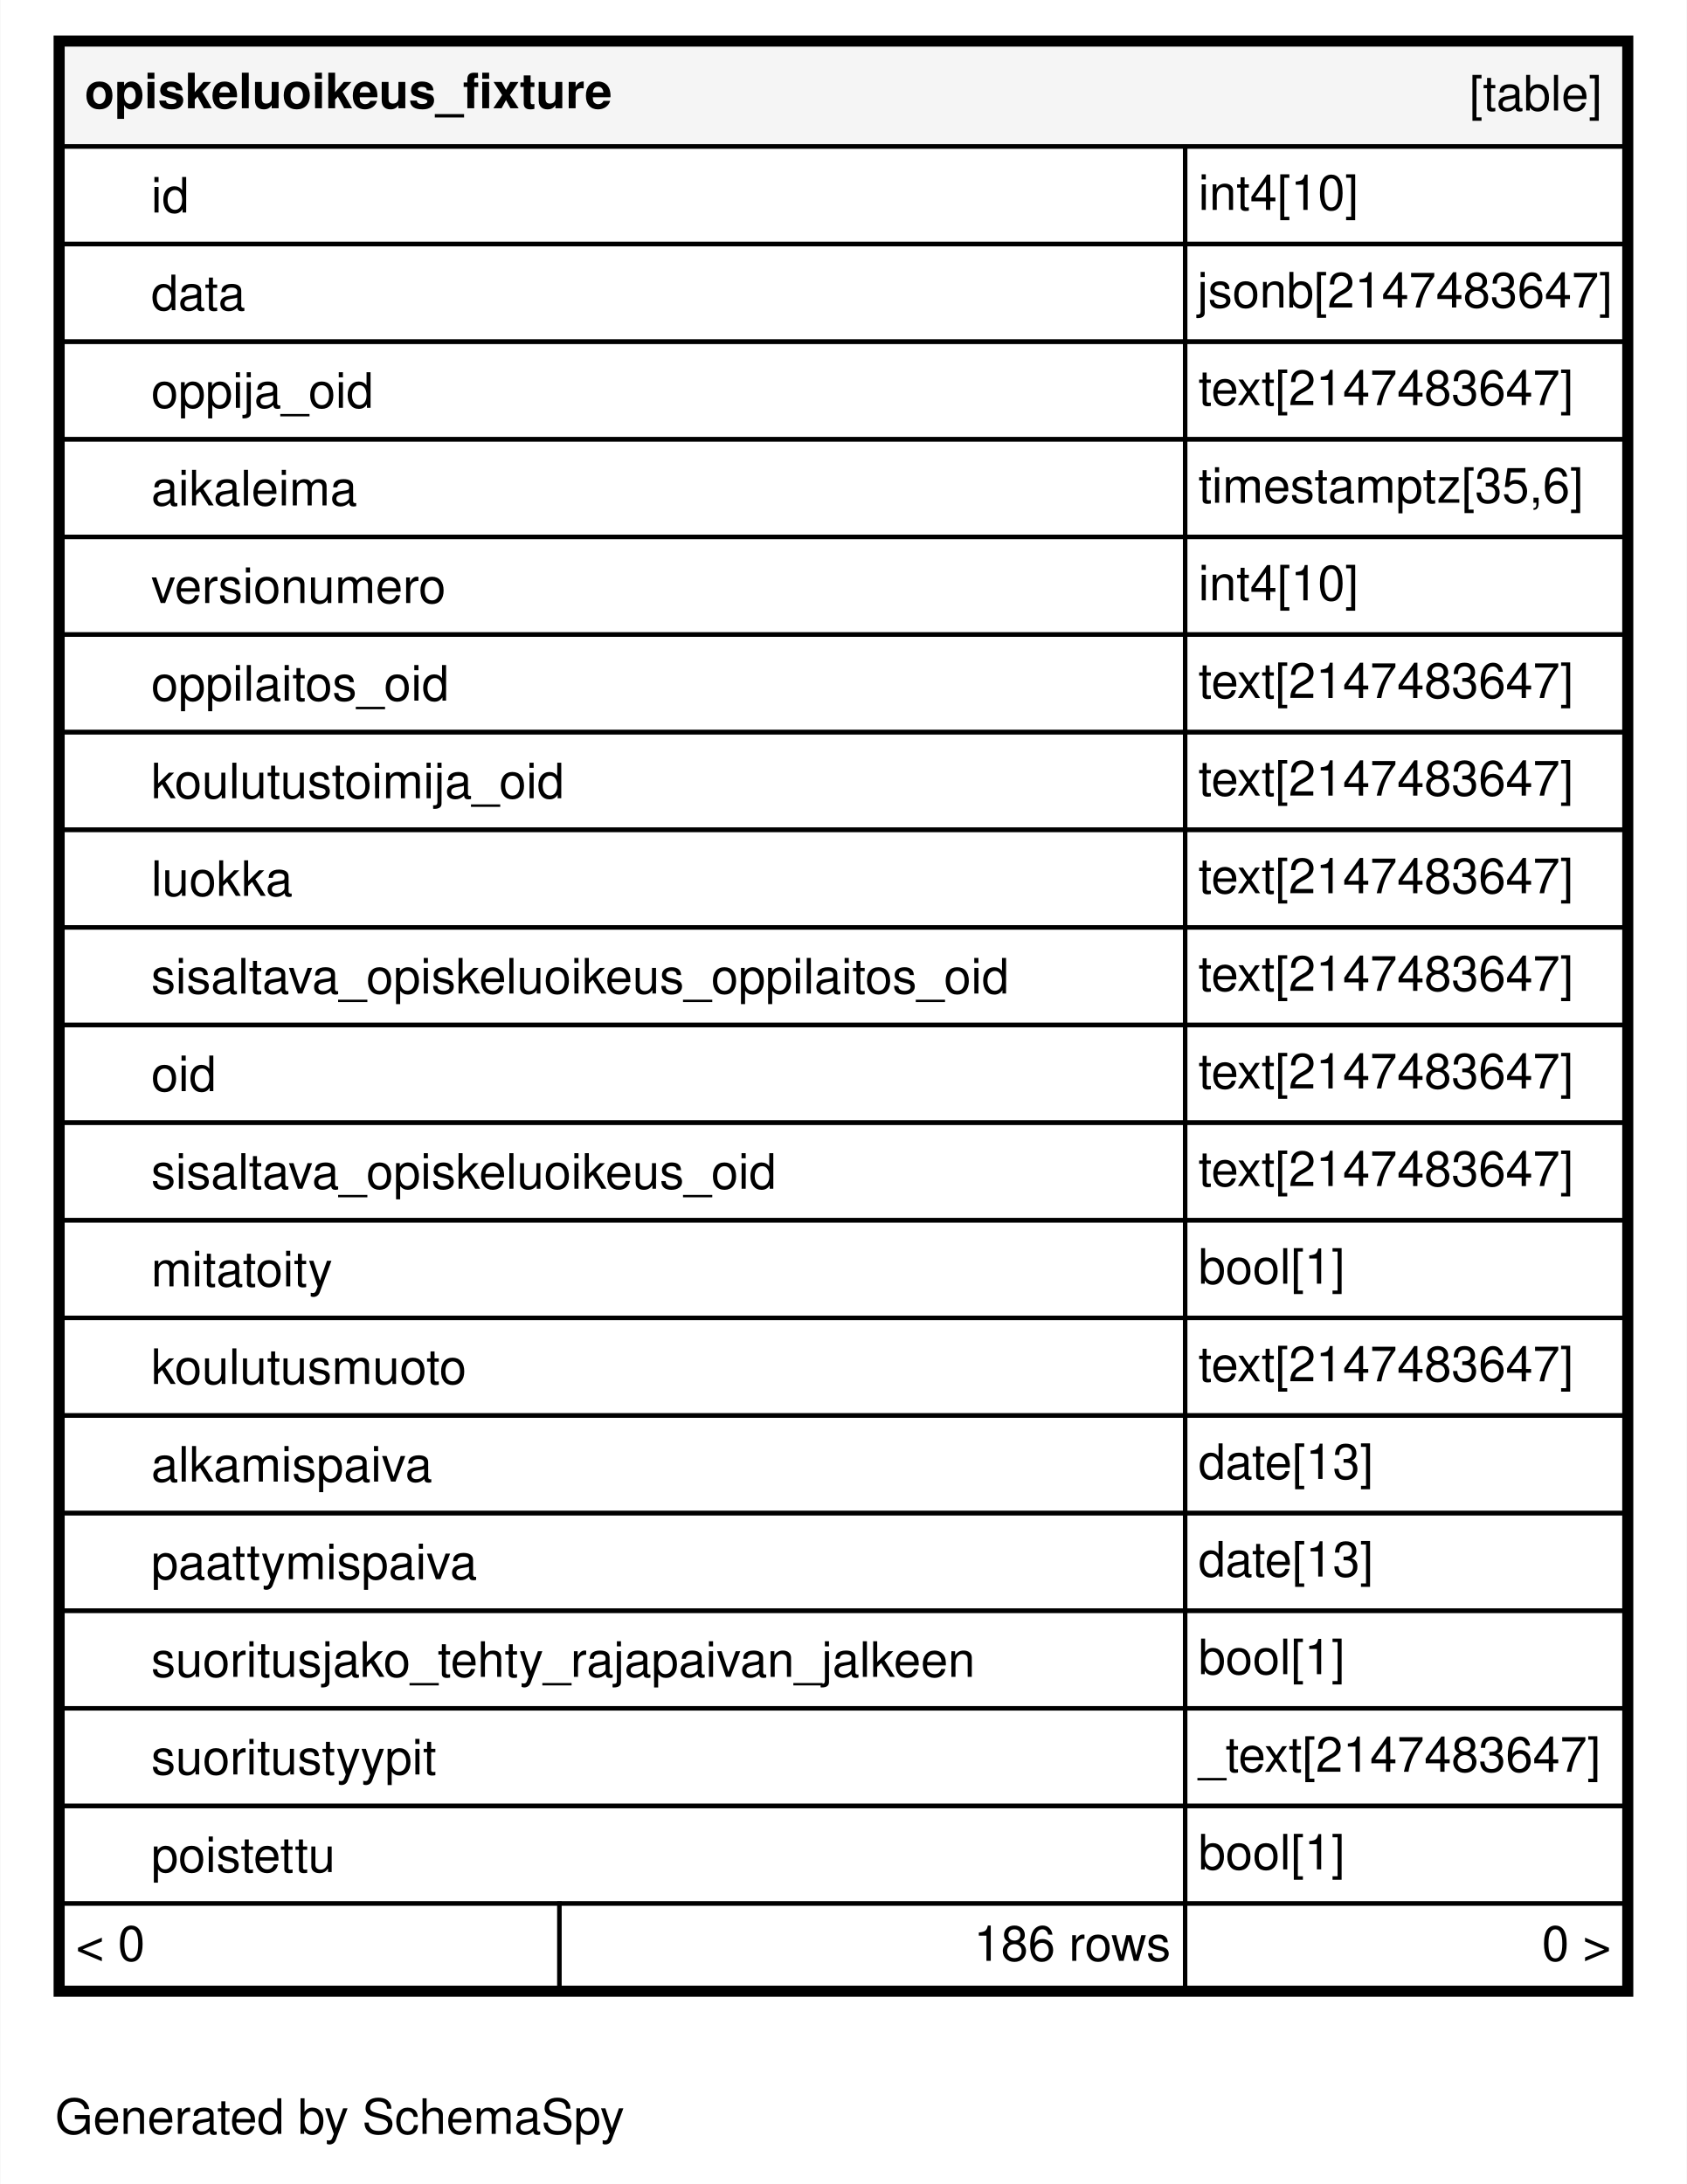
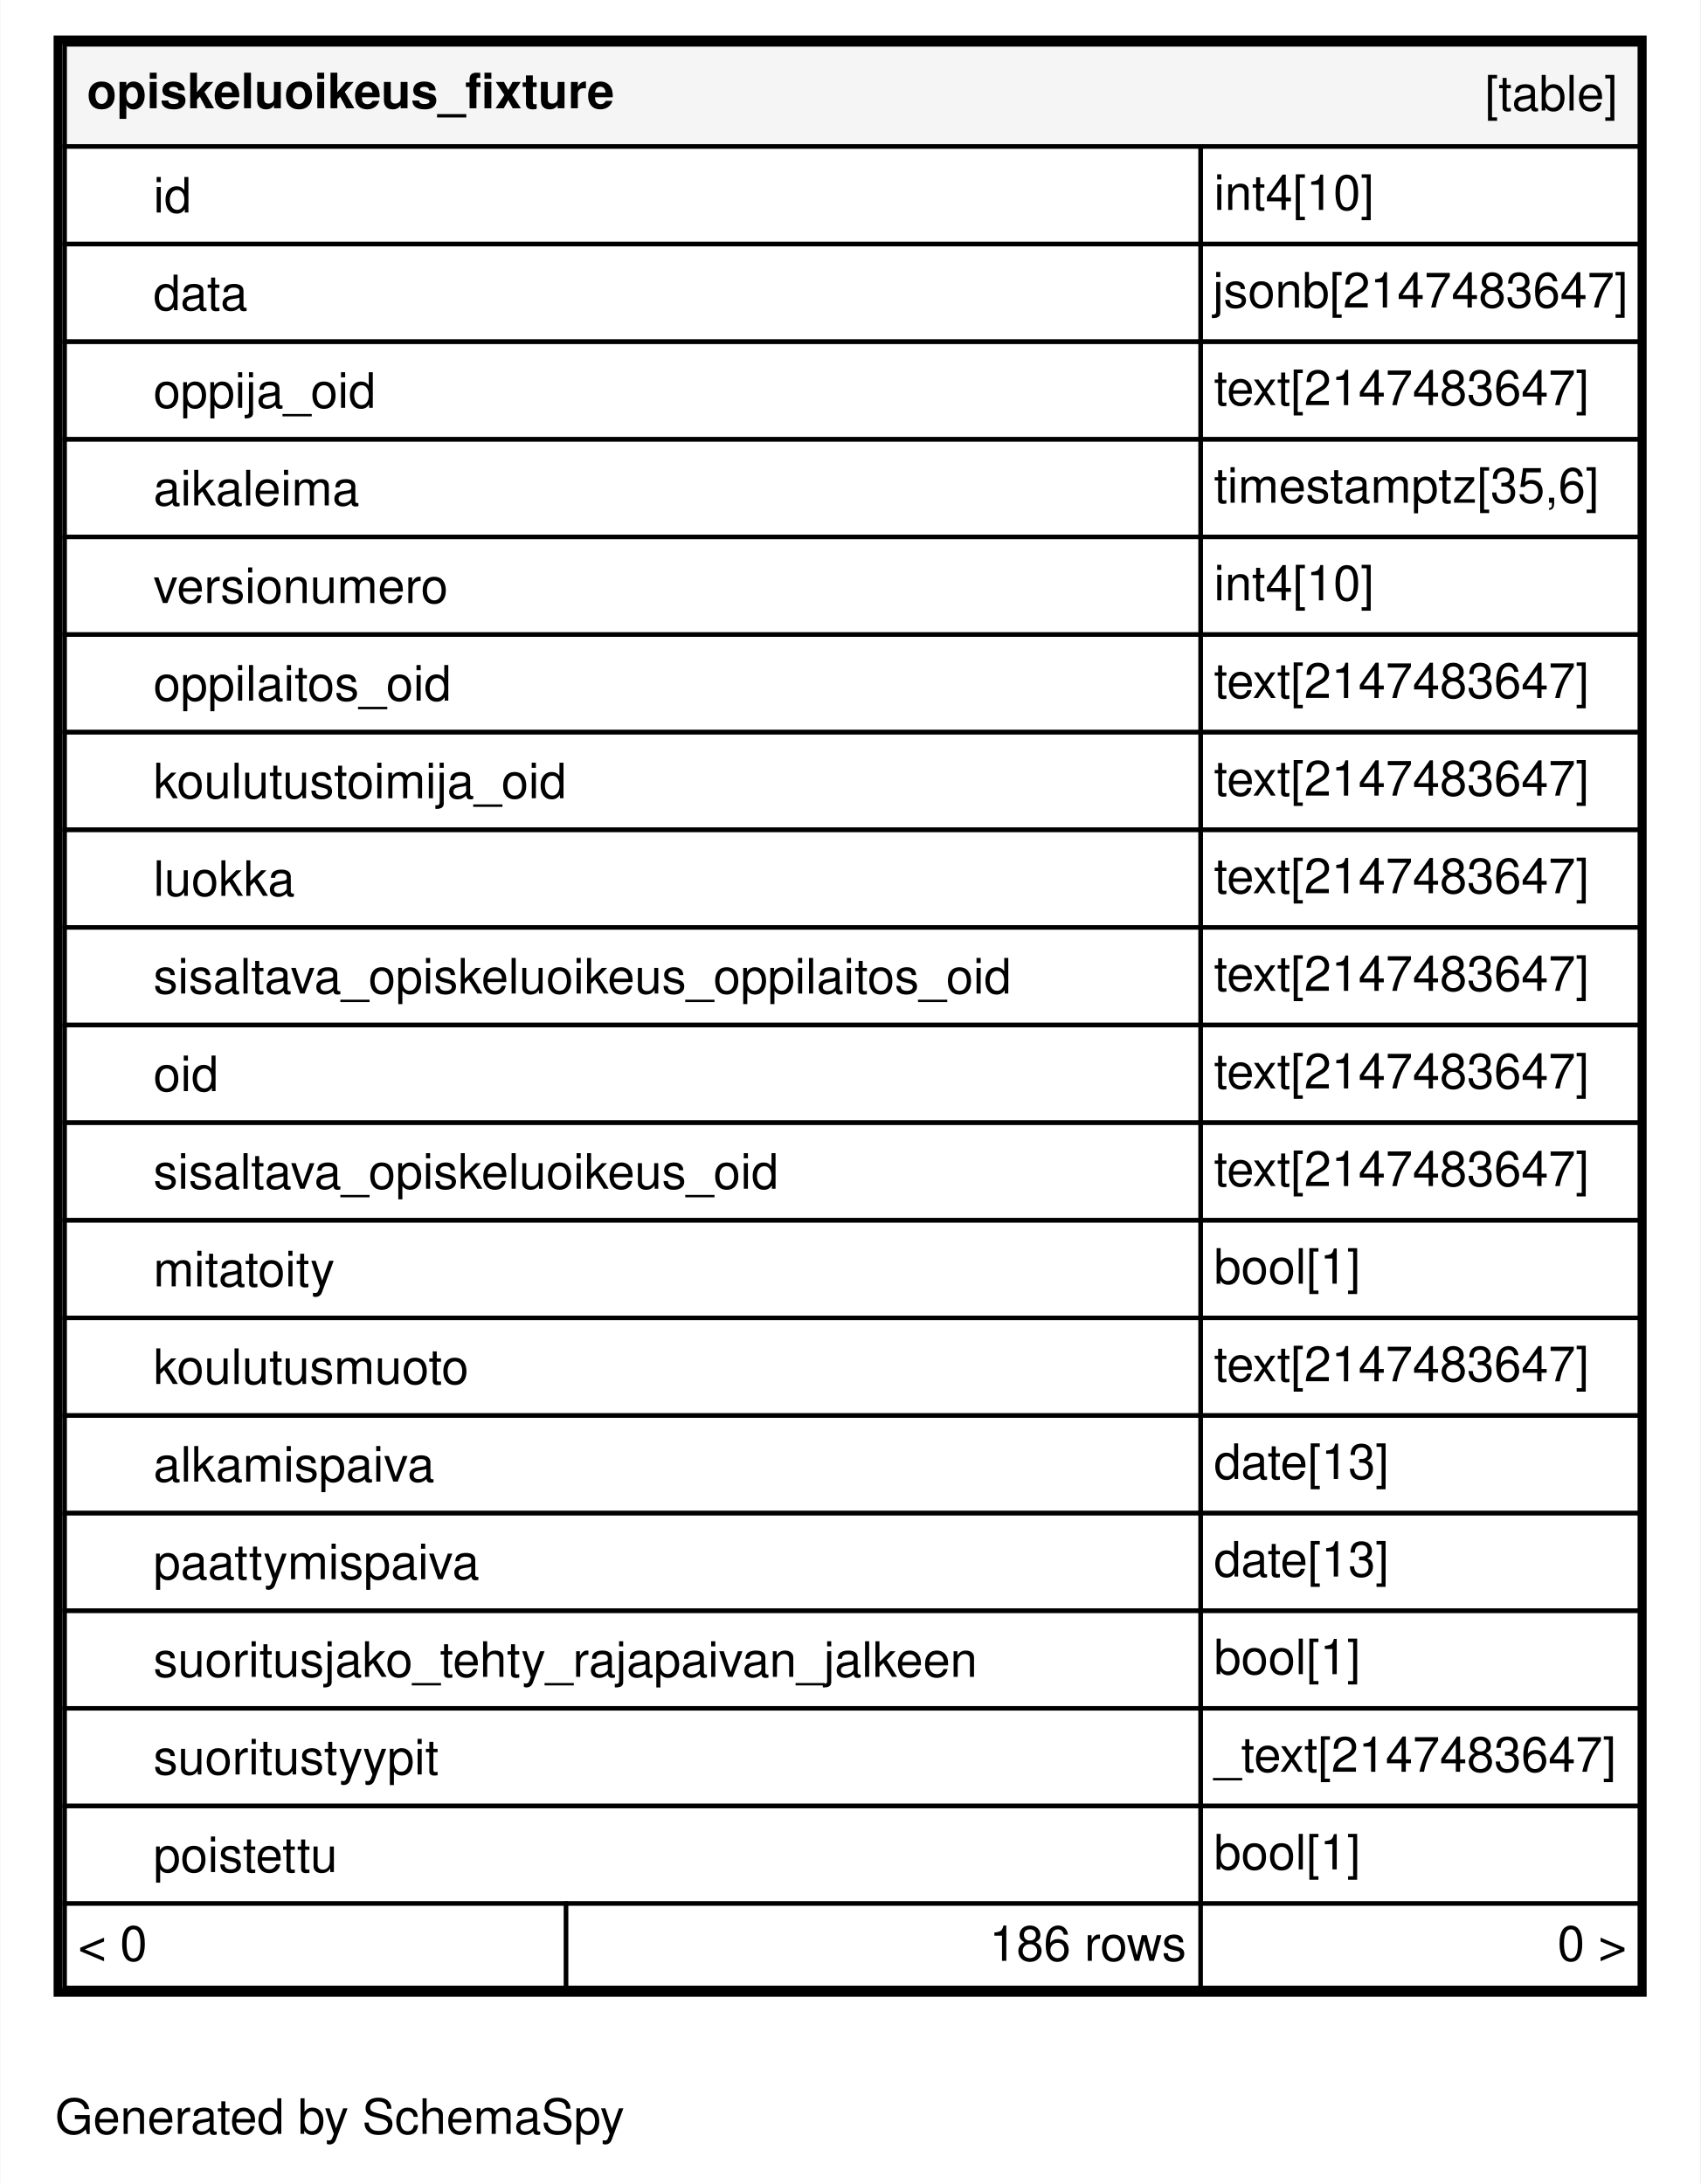
- <svg xmlns="http://www.w3.org/2000/svg" xmlns:xlink="http://www.w3.org/1999/xlink" width="380pt" height="492pt" viewBox="0.00 0.00 380.00 492.20">
+ <svg xmlns="http://www.w3.org/2000/svg" xmlns:xlink="http://www.w3.org/1999/xlink" width="383pt" height="492pt" viewBox="0.00 0.00 383.00 492.20">
  <g id="graph0" class="graph" transform="scale(1 1) rotate(0) translate(4 488.2)">
-     <polygon fill="#ffffff" stroke="transparent" points="-4,4 -4,-488.2 376,-488.2 376,4 -4,4" />
+     <polygon fill="#ffffff" stroke="transparent" points="-4,4 -4,-488.2 379,-488.2 379,4 -4,4" />
    <text text-anchor="middle" x="72.494" y="-7.3" font-family="Helvetica,sans-Serif" font-size="11.00" fill="#000000">Generated by SchemaSpy</text>
    <g id="node1" class="node">
      <g id="a_node1">
        <a xlink:href="../../tables/opiskeluoikeus_fixture.html" xlink:title="opiskeluoikeus_fixture" target="_top">
-           <polygon fill="#ffffff" stroke="transparent" points="8,-38.2 8,-480.2 364,-480.2 364,-38.2 8,-38.2" />
-           <polygon fill="#f5f5f5" stroke="transparent" points="10,-455.2 10,-478.2 362,-478.2 362,-455.2 10,-455.2" />
-           <polygon fill="none" stroke="#000000" points="10,-455.2 10,-478.2 362,-478.2 362,-455.2 10,-455.2" />
-           <text text-anchor="start" x="15" y="-463.8" font-family="Helvetica,sans-Serif" font-weight="bold" font-size="11.00" fill="#000000">opiskeluoikeus_fixture</text>
-           <text text-anchor="start" x="327.044" y="-463.3" font-family="Helvetica,sans-Serif" font-size="11.00" fill="#000000">[table]</text>
-           <polygon fill="none" stroke="#000000" points="10,-433.2 10,-455.2 263,-455.2 263,-433.2 10,-433.2" />
-           <text text-anchor="start" x="30" y="-440.3" font-family="Helvetica,sans-Serif" font-size="11.00" fill="#000000">id</text>
-           <polygon fill="none" stroke="#000000" points="263,-433.2 263,-455.2 362,-455.2 362,-433.2 263,-433.2" />
-           <text text-anchor="start" x="266" y="-440.9" font-family="Helvetica,sans-Serif" font-size="11.00" fill="#000000">int4[10]</text>
-           <polygon fill="none" stroke="#000000" points="10,-411.2 10,-433.2 263,-433.2 263,-411.2 10,-411.2" />
-           <text text-anchor="start" x="30" y="-418.3" font-family="Helvetica,sans-Serif" font-size="11.00" fill="#000000">data</text>
-           <polygon fill="none" stroke="#000000" points="263,-411.2 263,-433.2 362,-433.2 362,-411.2 263,-411.2" />
-           <text text-anchor="start" x="265.726" y="-418.9" font-family="Helvetica,sans-Serif" font-size="11.00" fill="#000000">jsonb[2147483647]</text>
-           <polygon fill="none" stroke="#000000" points="10,-389.2 10,-411.2 263,-411.2 263,-389.2 10,-389.2" />
-           <text text-anchor="start" x="30" y="-396.3" font-family="Helvetica,sans-Serif" font-size="11.00" fill="#000000">oppija_oid</text>
-           <polygon fill="none" stroke="#000000" points="263,-389.2 263,-411.2 362,-411.2 362,-389.2 263,-389.2" />
-           <text text-anchor="start" x="266" y="-396.9" font-family="Helvetica,sans-Serif" font-size="11.00" fill="#000000">text[2147483647]</text>
-           <polygon fill="none" stroke="#000000" points="10,-367.2 10,-389.2 263,-389.2 263,-367.2 10,-367.2" />
-           <text text-anchor="start" x="30" y="-374.3" font-family="Helvetica,sans-Serif" font-size="11.00" fill="#000000">aikaleima</text>
-           <polygon fill="none" stroke="#000000" points="263,-367.2 263,-389.2 362,-389.2 362,-367.2 263,-367.2" />
-           <text text-anchor="start" x="266" y="-374.9" font-family="Helvetica,sans-Serif" font-size="11.00" fill="#000000">timestamptz[35,6]</text>
-           <polygon fill="none" stroke="#000000" points="10,-345.2 10,-367.2 263,-367.2 263,-345.2 10,-345.2" />
-           <text text-anchor="start" x="30" y="-352.3" font-family="Helvetica,sans-Serif" font-size="11.00" fill="#000000">versionumero</text>
-           <polygon fill="none" stroke="#000000" points="263,-345.2 263,-367.2 362,-367.2 362,-345.2 263,-345.2" />
-           <text text-anchor="start" x="266" y="-352.9" font-family="Helvetica,sans-Serif" font-size="11.00" fill="#000000">int4[10]</text>
-           <polygon fill="none" stroke="#000000" points="10,-323.2 10,-345.2 263,-345.2 263,-323.2 10,-323.2" />
-           <text text-anchor="start" x="30" y="-330.3" font-family="Helvetica,sans-Serif" font-size="11.00" fill="#000000">oppilaitos_oid</text>
-           <polygon fill="none" stroke="#000000" points="263,-323.2 263,-345.2 362,-345.2 362,-323.2 263,-323.2" />
-           <text text-anchor="start" x="266" y="-330.9" font-family="Helvetica,sans-Serif" font-size="11.00" fill="#000000">text[2147483647]</text>
-           <polygon fill="none" stroke="#000000" points="10,-301.2 10,-323.2 263,-323.2 263,-301.2 10,-301.2" />
-           <text text-anchor="start" x="30" y="-308.3" font-family="Helvetica,sans-Serif" font-size="11.00" fill="#000000">koulutustoimija_oid</text>
-           <polygon fill="none" stroke="#000000" points="263,-301.2 263,-323.2 362,-323.2 362,-301.2 263,-301.2" />
-           <text text-anchor="start" x="266" y="-308.9" font-family="Helvetica,sans-Serif" font-size="11.00" fill="#000000">text[2147483647]</text>
-           <polygon fill="none" stroke="#000000" points="10,-279.2 10,-301.2 263,-301.2 263,-279.2 10,-279.2" />
-           <text text-anchor="start" x="30" y="-286.3" font-family="Helvetica,sans-Serif" font-size="11.00" fill="#000000">luokka</text>
-           <polygon fill="none" stroke="#000000" points="263,-279.2 263,-301.2 362,-301.2 362,-279.2 263,-279.2" />
-           <text text-anchor="start" x="266" y="-286.9" font-family="Helvetica,sans-Serif" font-size="11.00" fill="#000000">text[2147483647]</text>
-           <polygon fill="none" stroke="#000000" points="10,-257.2 10,-279.2 263,-279.2 263,-257.2 10,-257.2" />
-           <text text-anchor="start" x="30" y="-264.3" font-family="Helvetica,sans-Serif" font-size="11.00" fill="#000000">sisaltava_opiskeluoikeus_oppilaitos_oid</text>
-           <polygon fill="none" stroke="#000000" points="263,-257.2 263,-279.2 362,-279.2 362,-257.2 263,-257.2" />
-           <text text-anchor="start" x="266" y="-264.9" font-family="Helvetica,sans-Serif" font-size="11.00" fill="#000000">text[2147483647]</text>
-           <polygon fill="none" stroke="#000000" points="10,-235.2 10,-257.2 263,-257.2 263,-235.2 10,-235.2" />
-           <text text-anchor="start" x="30" y="-242.3" font-family="Helvetica,sans-Serif" font-size="11.00" fill="#000000">oid</text>
-           <polygon fill="none" stroke="#000000" points="263,-235.2 263,-257.2 362,-257.2 362,-235.2 263,-235.2" />
-           <text text-anchor="start" x="266" y="-242.9" font-family="Helvetica,sans-Serif" font-size="11.00" fill="#000000">text[2147483647]</text>
-           <polygon fill="none" stroke="#000000" points="10,-213.2 10,-235.2 263,-235.2 263,-213.2 10,-213.2" />
-           <text text-anchor="start" x="30" y="-220.3" font-family="Helvetica,sans-Serif" font-size="11.00" fill="#000000">sisaltava_opiskeluoikeus_oid</text>
-           <polygon fill="none" stroke="#000000" points="263,-213.2 263,-235.2 362,-235.2 362,-213.2 263,-213.2" />
-           <text text-anchor="start" x="266" y="-220.9" font-family="Helvetica,sans-Serif" font-size="11.00" fill="#000000">text[2147483647]</text>
-           <polygon fill="none" stroke="#000000" points="10,-191.2 10,-213.2 263,-213.2 263,-191.2 10,-191.2" />
-           <text text-anchor="start" x="30" y="-198.3" font-family="Helvetica,sans-Serif" font-size="11.00" fill="#000000">mitatoity</text>
-           <polygon fill="none" stroke="#000000" points="263,-191.2 263,-213.2 362,-213.2 362,-191.2 263,-191.2" />
-           <text text-anchor="start" x="266" y="-198.9" font-family="Helvetica,sans-Serif" font-size="11.00" fill="#000000">bool[1]</text>
-           <polygon fill="none" stroke="#000000" points="10,-169.2 10,-191.2 263,-191.2 263,-169.2 10,-169.2" />
-           <text text-anchor="start" x="30" y="-176.3" font-family="Helvetica,sans-Serif" font-size="11.00" fill="#000000">koulutusmuoto</text>
-           <polygon fill="none" stroke="#000000" points="263,-169.2 263,-191.2 362,-191.2 362,-169.2 263,-169.2" />
-           <text text-anchor="start" x="266" y="-176.9" font-family="Helvetica,sans-Serif" font-size="11.00" fill="#000000">text[2147483647]</text>
-           <polygon fill="none" stroke="#000000" points="10,-147.2 10,-169.2 263,-169.2 263,-147.2 10,-147.2" />
-           <text text-anchor="start" x="30" y="-154.3" font-family="Helvetica,sans-Serif" font-size="11.00" fill="#000000">alkamispaiva</text>
-           <polygon fill="none" stroke="#000000" points="263,-147.2 263,-169.2 362,-169.2 362,-147.2 263,-147.2" />
-           <text text-anchor="start" x="266" y="-154.9" font-family="Helvetica,sans-Serif" font-size="11.00" fill="#000000">date[13]</text>
-           <polygon fill="none" stroke="#000000" points="10,-125.2 10,-147.2 263,-147.2 263,-125.2 10,-125.2" />
-           <text text-anchor="start" x="30" y="-132.3" font-family="Helvetica,sans-Serif" font-size="11.00" fill="#000000">paattymispaiva</text>
-           <polygon fill="none" stroke="#000000" points="263,-125.2 263,-147.2 362,-147.2 362,-125.2 263,-125.2" />
-           <text text-anchor="start" x="266" y="-132.9" font-family="Helvetica,sans-Serif" font-size="11.00" fill="#000000">date[13]</text>
-           <polygon fill="none" stroke="#000000" points="10,-103.2 10,-125.2 263,-125.2 263,-103.2 10,-103.2" />
-           <text text-anchor="start" x="30" y="-110.3" font-family="Helvetica,sans-Serif" font-size="11.00" fill="#000000">suoritusjako_tehty_rajapaivan_jalkeen</text>
-           <polygon fill="none" stroke="#000000" points="263,-103.2 263,-125.2 362,-125.2 362,-103.2 263,-103.2" />
-           <text text-anchor="start" x="266" y="-110.9" font-family="Helvetica,sans-Serif" font-size="11.00" fill="#000000">bool[1]</text>
-           <polygon fill="none" stroke="#000000" points="10,-81.2 10,-103.2 263,-103.2 263,-81.2 10,-81.2" />
-           <text text-anchor="start" x="30" y="-88.3" font-family="Helvetica,sans-Serif" font-size="11.00" fill="#000000">suoritustyypit</text>
-           <polygon fill="none" stroke="#000000" points="263,-81.2 263,-103.2 362,-103.2 362,-81.2 263,-81.2" />
-           <text text-anchor="start" x="266" y="-88.9" font-family="Helvetica,sans-Serif" font-size="11.00" fill="#000000">_text[2147483647]</text>
-           <polygon fill="none" stroke="#000000" points="10,-59.2 10,-81.2 263,-81.2 263,-59.2 10,-59.2" />
-           <text text-anchor="start" x="30" y="-66.3" font-family="Helvetica,sans-Serif" font-size="11.00" fill="#000000">poistettu</text>
-           <polygon fill="none" stroke="#000000" points="263,-59.2 263,-81.2 362,-81.2 362,-59.2 263,-59.2" />
-           <text text-anchor="start" x="266" y="-66.9" font-family="Helvetica,sans-Serif" font-size="11.00" fill="#000000">bool[1]</text>
-           <polygon fill="#ffffff" stroke="transparent" points="10,-40.2 10,-59.2 122,-59.2 122,-40.2 10,-40.2" />
-           <polygon fill="none" stroke="#000000" points="10,-40.2 10,-59.2 122,-59.2 122,-40.2 10,-40.2" />
-           <text text-anchor="start" x="13" y="-46.3" font-family="Helvetica,sans-Serif" font-size="11.00" fill="#000000">&lt; 0</text>
-           <polygon fill="#ffffff" stroke="transparent" points="122,-40.2 122,-59.2 263,-59.2 263,-40.2 122,-40.2" />
-           <polygon fill="none" stroke="#000000" points="122,-40.2 122,-59.2 263,-59.2 263,-40.2 122,-40.2" />
-           <text text-anchor="start" x="215.381" y="-46.3" font-family="Helvetica,sans-Serif" font-size="11.00" fill="#000000">186 rows</text>
-           <polygon fill="#ffffff" stroke="transparent" points="263,-40.2 263,-59.2 362,-59.2 362,-40.2 263,-40.2" />
-           <polygon fill="none" stroke="#000000" points="263,-40.2 263,-59.2 362,-59.2 362,-40.2 263,-40.2" />
-           <text text-anchor="start" x="343.405" y="-46.3" font-family="Helvetica,sans-Serif" font-size="11.00" fill="#000000">0 &gt;</text>
-           <polygon fill="none" stroke="#000000" stroke-width="2" points="9,-39.2 9,-479.2 363,-479.2 363,-39.2 9,-39.2" />
+           <polygon fill="#ffffff" stroke="transparent" points="8,-38.2 8,-480.2 367,-480.2 367,-38.2 8,-38.2" />
+           <polygon fill="#f5f5f5" stroke="transparent" points="10.5,-455.2 10.5,-478.2 365.5,-478.2 365.5,-455.2 10.5,-455.2" />
+           <polygon fill="none" stroke="#000000" points="10.5,-455.2 10.5,-478.2 365.5,-478.2 365.5,-455.2 10.5,-455.2" />
+           <text text-anchor="start" x="15.5" y="-463.8" font-family="Helvetica,sans-Serif" font-weight="bold" font-size="11.00" fill="#000000">opiskeluoikeus_fixture</text>
+           <text text-anchor="start" x="330.544" y="-463.3" font-family="Helvetica,sans-Serif" font-size="11.00" fill="#000000">[table]</text>
+           <polygon fill="none" stroke="#000000" points="10.5,-433.2 10.5,-455.2 266.5,-455.2 266.5,-433.2 10.5,-433.2" />
+           <text text-anchor="start" x="30.5" y="-440.3" font-family="Helvetica,sans-Serif" font-size="11.00" fill="#000000">id</text>
+           <polygon fill="none" stroke="#000000" points="266.5,-433.2 266.5,-455.2 365.5,-455.2 365.5,-433.2 266.5,-433.2" />
+           <text text-anchor="start" x="269.5" y="-440.9" font-family="Helvetica,sans-Serif" font-size="11.00" fill="#000000">int4[10]</text>
+           <polygon fill="none" stroke="#000000" points="10.5,-411.2 10.5,-433.2 266.5,-433.2 266.5,-411.2 10.5,-411.2" />
+           <text text-anchor="start" x="30.5" y="-418.3" font-family="Helvetica,sans-Serif" font-size="11.00" fill="#000000">data</text>
+           <polygon fill="none" stroke="#000000" points="266.5,-411.2 266.5,-433.2 365.5,-433.2 365.5,-411.2 266.5,-411.2" />
+           <text text-anchor="start" x="269.226" y="-418.9" font-family="Helvetica,sans-Serif" font-size="11.00" fill="#000000">jsonb[2147483647]</text>
+           <polygon fill="none" stroke="#000000" points="10.5,-389.2 10.5,-411.2 266.5,-411.2 266.5,-389.2 10.5,-389.2" />
+           <text text-anchor="start" x="30.5" y="-396.3" font-family="Helvetica,sans-Serif" font-size="11.00" fill="#000000">oppija_oid</text>
+           <polygon fill="none" stroke="#000000" points="266.5,-389.2 266.5,-411.2 365.5,-411.2 365.5,-389.2 266.5,-389.2" />
+           <text text-anchor="start" x="269.5" y="-396.9" font-family="Helvetica,sans-Serif" font-size="11.00" fill="#000000">text[2147483647]</text>
+           <polygon fill="none" stroke="#000000" points="10.5,-367.2 10.5,-389.2 266.5,-389.2 266.5,-367.2 10.5,-367.2" />
+           <text text-anchor="start" x="30.5" y="-374.3" font-family="Helvetica,sans-Serif" font-size="11.00" fill="#000000">aikaleima</text>
+           <polygon fill="none" stroke="#000000" points="266.5,-367.2 266.5,-389.2 365.5,-389.2 365.5,-367.2 266.5,-367.2" />
+           <text text-anchor="start" x="269.5" y="-374.9" font-family="Helvetica,sans-Serif" font-size="11.00" fill="#000000">timestamptz[35,6]</text>
+           <polygon fill="none" stroke="#000000" points="10.5,-345.2 10.5,-367.2 266.5,-367.2 266.5,-345.2 10.5,-345.2" />
+           <text text-anchor="start" x="30.5" y="-352.3" font-family="Helvetica,sans-Serif" font-size="11.00" fill="#000000">versionumero</text>
+           <polygon fill="none" stroke="#000000" points="266.5,-345.2 266.5,-367.2 365.5,-367.2 365.5,-345.2 266.5,-345.2" />
+           <text text-anchor="start" x="269.5" y="-352.9" font-family="Helvetica,sans-Serif" font-size="11.00" fill="#000000">int4[10]</text>
+           <polygon fill="none" stroke="#000000" points="10.5,-323.2 10.5,-345.2 266.5,-345.2 266.5,-323.2 10.5,-323.2" />
+           <text text-anchor="start" x="30.5" y="-330.3" font-family="Helvetica,sans-Serif" font-size="11.00" fill="#000000">oppilaitos_oid</text>
+           <polygon fill="none" stroke="#000000" points="266.5,-323.2 266.5,-345.2 365.5,-345.2 365.5,-323.2 266.5,-323.2" />
+           <text text-anchor="start" x="269.5" y="-330.9" font-family="Helvetica,sans-Serif" font-size="11.00" fill="#000000">text[2147483647]</text>
+           <polygon fill="none" stroke="#000000" points="10.5,-301.2 10.5,-323.2 266.5,-323.2 266.5,-301.2 10.5,-301.2" />
+           <text text-anchor="start" x="30.5" y="-308.3" font-family="Helvetica,sans-Serif" font-size="11.00" fill="#000000">koulutustoimija_oid</text>
+           <polygon fill="none" stroke="#000000" points="266.5,-301.2 266.5,-323.2 365.5,-323.2 365.5,-301.2 266.5,-301.2" />
+           <text text-anchor="start" x="269.5" y="-308.9" font-family="Helvetica,sans-Serif" font-size="11.00" fill="#000000">text[2147483647]</text>
+           <polygon fill="none" stroke="#000000" points="10.5,-279.2 10.5,-301.2 266.5,-301.2 266.5,-279.2 10.5,-279.2" />
+           <text text-anchor="start" x="30.5" y="-286.3" font-family="Helvetica,sans-Serif" font-size="11.00" fill="#000000">luokka</text>
+           <polygon fill="none" stroke="#000000" points="266.5,-279.2 266.5,-301.2 365.5,-301.2 365.5,-279.2 266.5,-279.2" />
+           <text text-anchor="start" x="269.5" y="-286.9" font-family="Helvetica,sans-Serif" font-size="11.00" fill="#000000">text[2147483647]</text>
+           <polygon fill="none" stroke="#000000" points="10.5,-257.2 10.5,-279.2 266.5,-279.2 266.5,-257.2 10.5,-257.2" />
+           <text text-anchor="start" x="30.5" y="-264.3" font-family="Helvetica,sans-Serif" font-size="11.00" fill="#000000">sisaltava_opiskeluoikeus_oppilaitos_oid</text>
+           <polygon fill="none" stroke="#000000" points="266.5,-257.2 266.5,-279.2 365.5,-279.2 365.5,-257.2 266.5,-257.2" />
+           <text text-anchor="start" x="269.5" y="-264.9" font-family="Helvetica,sans-Serif" font-size="11.00" fill="#000000">text[2147483647]</text>
+           <polygon fill="none" stroke="#000000" points="10.5,-235.2 10.5,-257.2 266.5,-257.2 266.5,-235.2 10.5,-235.2" />
+           <text text-anchor="start" x="30.5" y="-242.3" font-family="Helvetica,sans-Serif" font-size="11.00" fill="#000000">oid</text>
+           <polygon fill="none" stroke="#000000" points="266.5,-235.2 266.5,-257.2 365.5,-257.2 365.5,-235.2 266.5,-235.2" />
+           <text text-anchor="start" x="269.5" y="-242.9" font-family="Helvetica,sans-Serif" font-size="11.00" fill="#000000">text[2147483647]</text>
+           <polygon fill="none" stroke="#000000" points="10.5,-213.2 10.5,-235.2 266.5,-235.2 266.5,-213.2 10.5,-213.2" />
+           <text text-anchor="start" x="30.5" y="-220.3" font-family="Helvetica,sans-Serif" font-size="11.00" fill="#000000">sisaltava_opiskeluoikeus_oid</text>
+           <polygon fill="none" stroke="#000000" points="266.5,-213.2 266.5,-235.2 365.5,-235.2 365.5,-213.2 266.5,-213.2" />
+           <text text-anchor="start" x="269.5" y="-220.9" font-family="Helvetica,sans-Serif" font-size="11.00" fill="#000000">text[2147483647]</text>
+           <polygon fill="none" stroke="#000000" points="10.5,-191.2 10.5,-213.2 266.5,-213.2 266.5,-191.2 10.5,-191.2" />
+           <text text-anchor="start" x="30.5" y="-198.3" font-family="Helvetica,sans-Serif" font-size="11.00" fill="#000000">mitatoity</text>
+           <polygon fill="none" stroke="#000000" points="266.5,-191.2 266.5,-213.2 365.5,-213.2 365.5,-191.2 266.5,-191.2" />
+           <text text-anchor="start" x="269.5" y="-198.9" font-family="Helvetica,sans-Serif" font-size="11.00" fill="#000000">bool[1]</text>
+           <polygon fill="none" stroke="#000000" points="10.5,-169.2 10.5,-191.2 266.5,-191.2 266.5,-169.2 10.5,-169.2" />
+           <text text-anchor="start" x="30.5" y="-176.3" font-family="Helvetica,sans-Serif" font-size="11.00" fill="#000000">koulutusmuoto</text>
+           <polygon fill="none" stroke="#000000" points="266.5,-169.2 266.5,-191.2 365.5,-191.2 365.5,-169.2 266.5,-169.2" />
+           <text text-anchor="start" x="269.5" y="-176.9" font-family="Helvetica,sans-Serif" font-size="11.00" fill="#000000">text[2147483647]</text>
+           <polygon fill="none" stroke="#000000" points="10.5,-147.2 10.5,-169.2 266.5,-169.2 266.5,-147.2 10.5,-147.2" />
+           <text text-anchor="start" x="30.5" y="-154.3" font-family="Helvetica,sans-Serif" font-size="11.00" fill="#000000">alkamispaiva</text>
+           <polygon fill="none" stroke="#000000" points="266.5,-147.2 266.5,-169.2 365.5,-169.2 365.5,-147.2 266.5,-147.2" />
+           <text text-anchor="start" x="269.5" y="-154.9" font-family="Helvetica,sans-Serif" font-size="11.00" fill="#000000">date[13]</text>
+           <polygon fill="none" stroke="#000000" points="10.5,-125.2 10.5,-147.2 266.5,-147.2 266.5,-125.2 10.5,-125.2" />
+           <text text-anchor="start" x="30.5" y="-132.3" font-family="Helvetica,sans-Serif" font-size="11.00" fill="#000000">paattymispaiva</text>
+           <polygon fill="none" stroke="#000000" points="266.5,-125.2 266.5,-147.2 365.5,-147.2 365.5,-125.2 266.5,-125.2" />
+           <text text-anchor="start" x="269.5" y="-132.9" font-family="Helvetica,sans-Serif" font-size="11.00" fill="#000000">date[13]</text>
+           <polygon fill="none" stroke="#000000" points="10.5,-103.2 10.5,-125.2 266.5,-125.2 266.5,-103.2 10.5,-103.2" />
+           <text text-anchor="start" x="30.5" y="-110.3" font-family="Helvetica,sans-Serif" font-size="11.00" fill="#000000">suoritusjako_tehty_rajapaivan_jalkeen</text>
+           <polygon fill="none" stroke="#000000" points="266.5,-103.2 266.5,-125.2 365.5,-125.2 365.5,-103.2 266.5,-103.2" />
+           <text text-anchor="start" x="269.5" y="-110.9" font-family="Helvetica,sans-Serif" font-size="11.00" fill="#000000">bool[1]</text>
+           <polygon fill="none" stroke="#000000" points="10.5,-81.2 10.5,-103.2 266.5,-103.2 266.5,-81.2 10.5,-81.2" />
+           <text text-anchor="start" x="30.5" y="-88.3" font-family="Helvetica,sans-Serif" font-size="11.00" fill="#000000">suoritustyypit</text>
+           <polygon fill="none" stroke="#000000" points="266.5,-81.2 266.5,-103.2 365.5,-103.2 365.5,-81.2 266.5,-81.2" />
+           <text text-anchor="start" x="269.5" y="-88.9" font-family="Helvetica,sans-Serif" font-size="11.00" fill="#000000">_text[2147483647]</text>
+           <polygon fill="none" stroke="#000000" points="10.5,-59.2 10.5,-81.2 266.5,-81.2 266.5,-59.2 10.5,-59.2" />
+           <text text-anchor="start" x="30.5" y="-66.3" font-family="Helvetica,sans-Serif" font-size="11.00" fill="#000000">poistettu</text>
+           <polygon fill="none" stroke="#000000" points="266.5,-59.2 266.5,-81.2 365.5,-81.2 365.5,-59.2 266.5,-59.2" />
+           <text text-anchor="start" x="269.5" y="-66.9" font-family="Helvetica,sans-Serif" font-size="11.00" fill="#000000">bool[1]</text>
+           <polygon fill="#ffffff" stroke="transparent" points="10.5,-40.2 10.5,-59.2 123.5,-59.2 123.5,-40.2 10.5,-40.2" />
+           <polygon fill="none" stroke="#000000" points="10.5,-40.2 10.5,-59.2 123.5,-59.2 123.5,-40.2 10.5,-40.2" />
+           <text text-anchor="start" x="13.5" y="-46.3" font-family="Helvetica,sans-Serif" font-size="11.00" fill="#000000">&lt; 0</text>
+           <polygon fill="#ffffff" stroke="transparent" points="123.5,-40.2 123.5,-59.2 266.5,-59.2 266.5,-40.2 123.5,-40.2" />
+           <polygon fill="none" stroke="#000000" points="123.5,-40.2 123.5,-59.2 266.5,-59.2 266.5,-40.2 123.5,-40.2" />
+           <text text-anchor="start" x="218.881" y="-46.3" font-family="Helvetica,sans-Serif" font-size="11.00" fill="#000000">186 rows</text>
+           <polygon fill="#ffffff" stroke="transparent" points="266.5,-40.2 266.5,-59.2 365.5,-59.2 365.5,-40.2 266.5,-40.2" />
+           <polygon fill="none" stroke="#000000" points="266.5,-40.2 266.5,-59.2 365.5,-59.2 365.5,-40.2 266.5,-40.2" />
+           <text text-anchor="start" x="346.905" y="-46.3" font-family="Helvetica,sans-Serif" font-size="11.00" fill="#000000">0 &gt;</text>
+           <polygon fill="none" stroke="#000000" stroke-width="2" points="9,-39.2 9,-479.2 366,-479.2 366,-39.2 9,-39.2" />
        </a>
      </g>
    </g>
  </g>
</svg>
